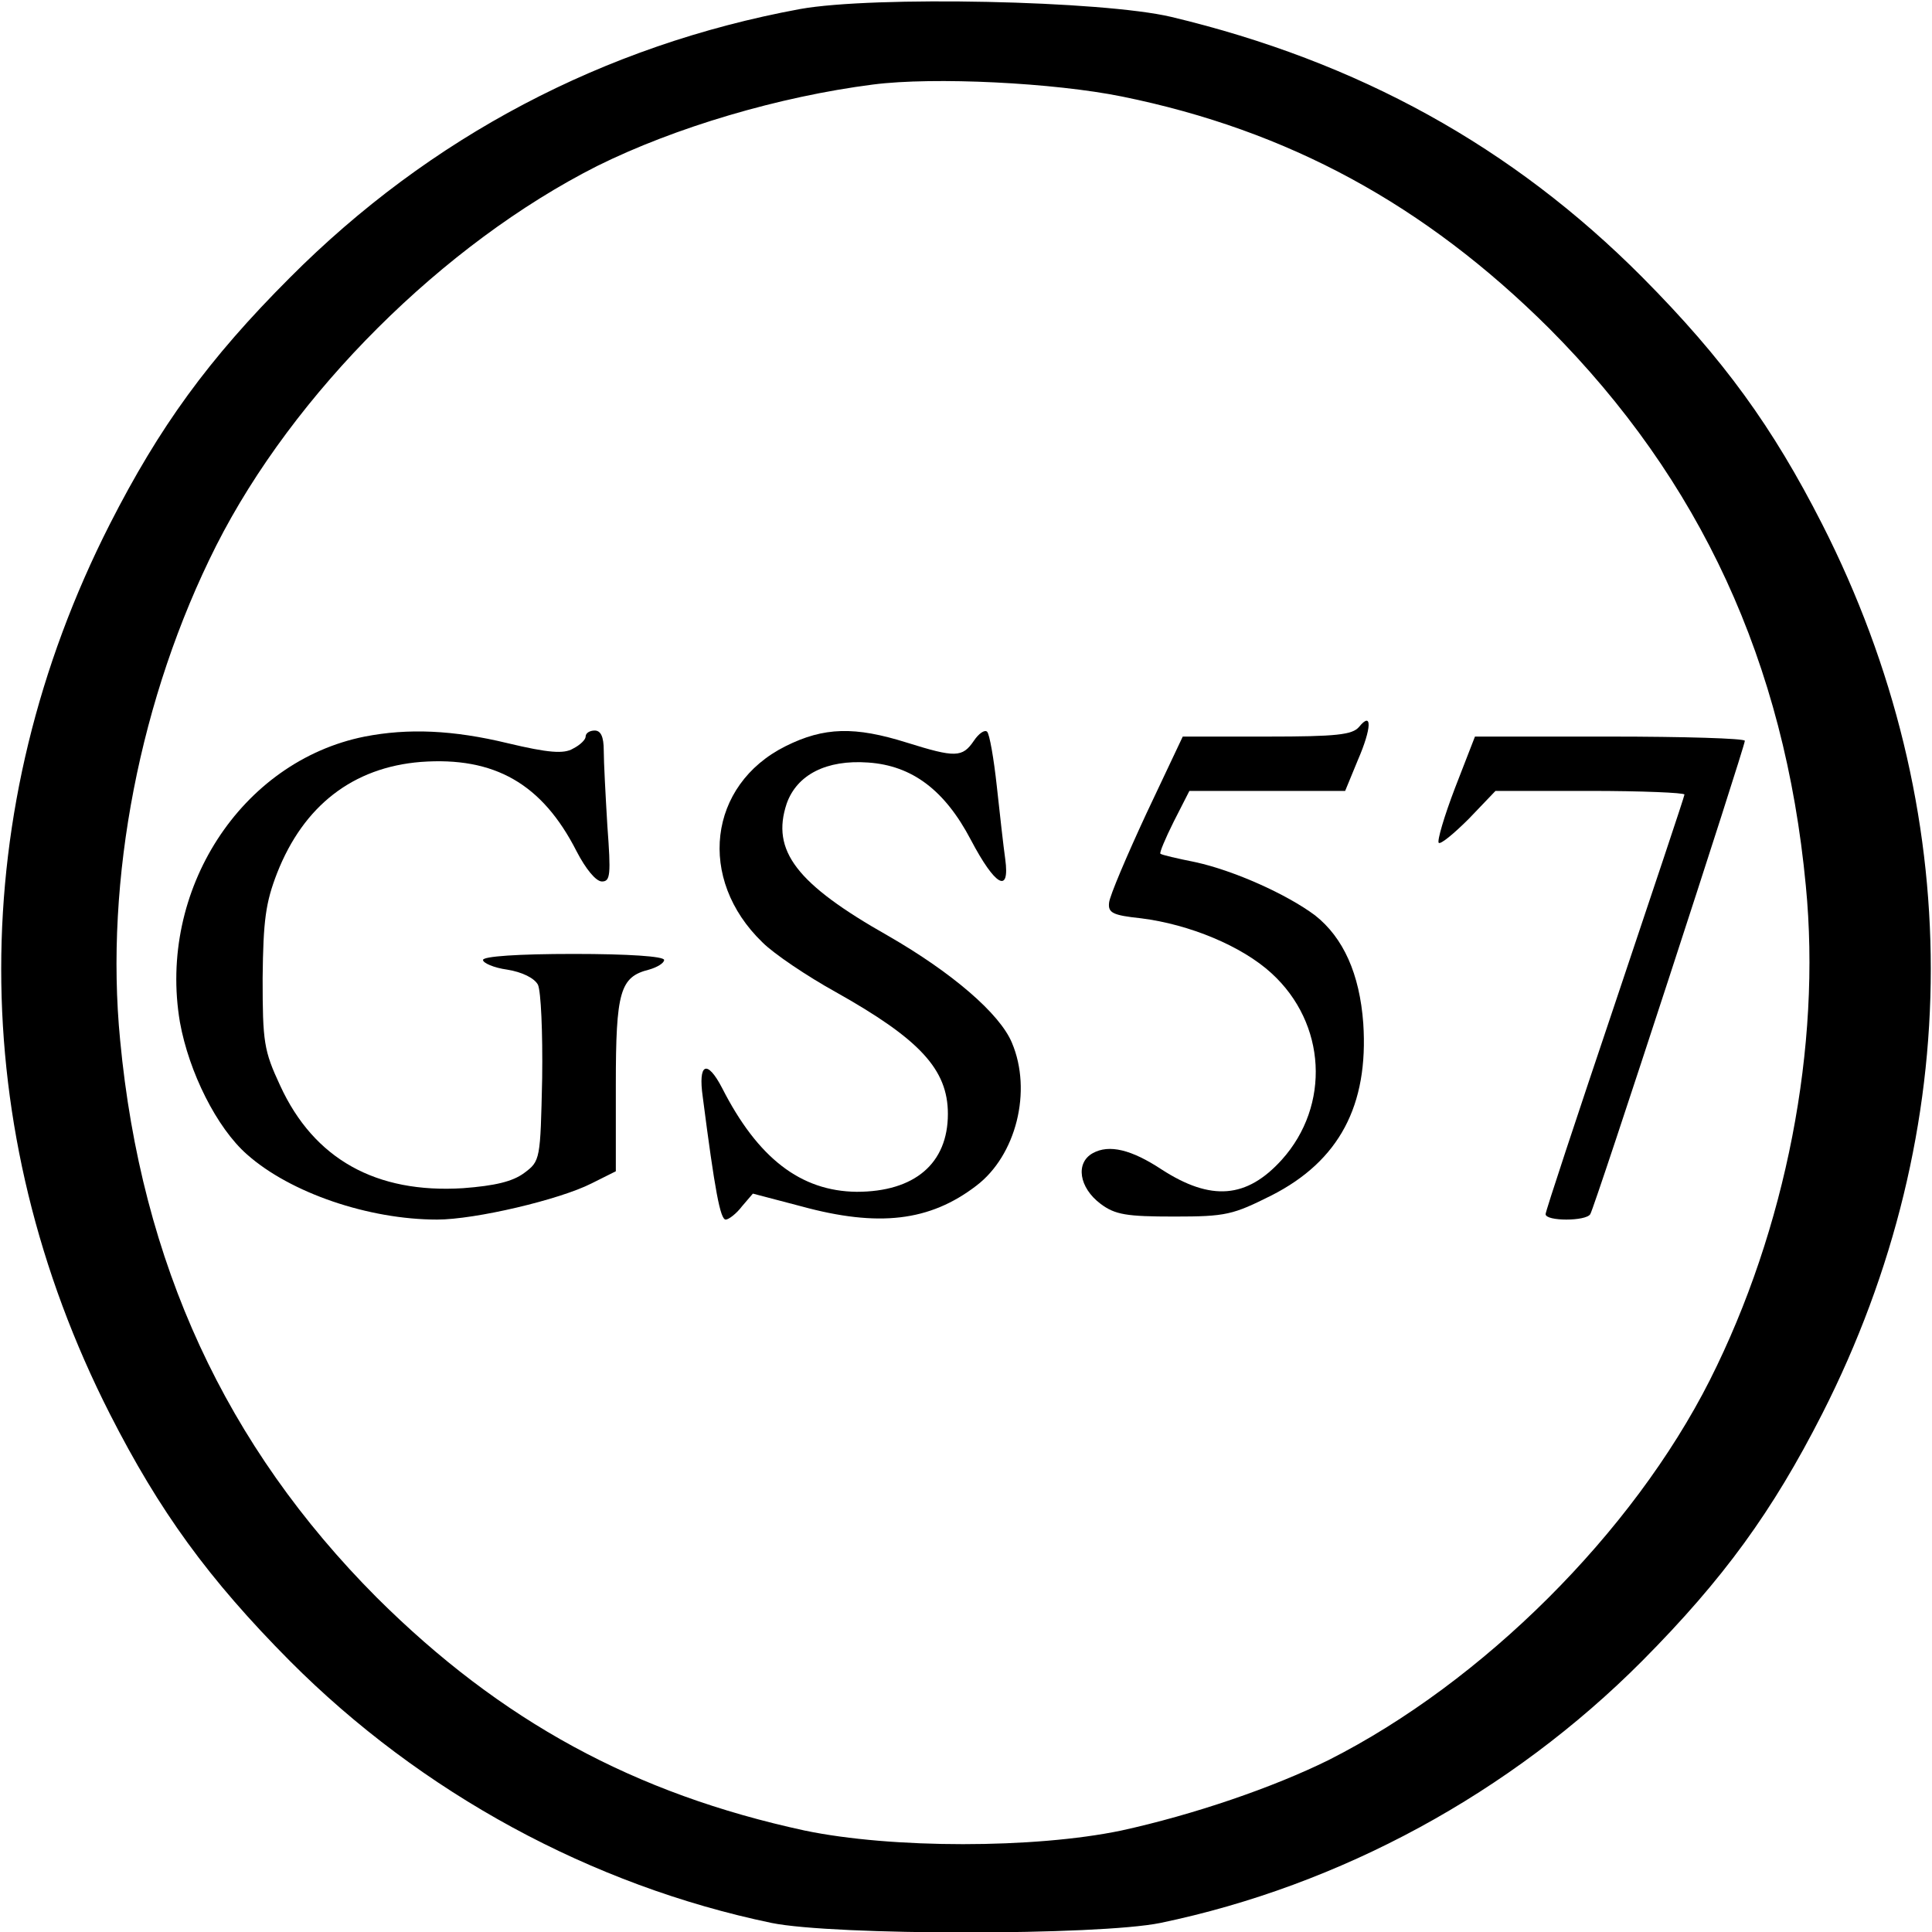
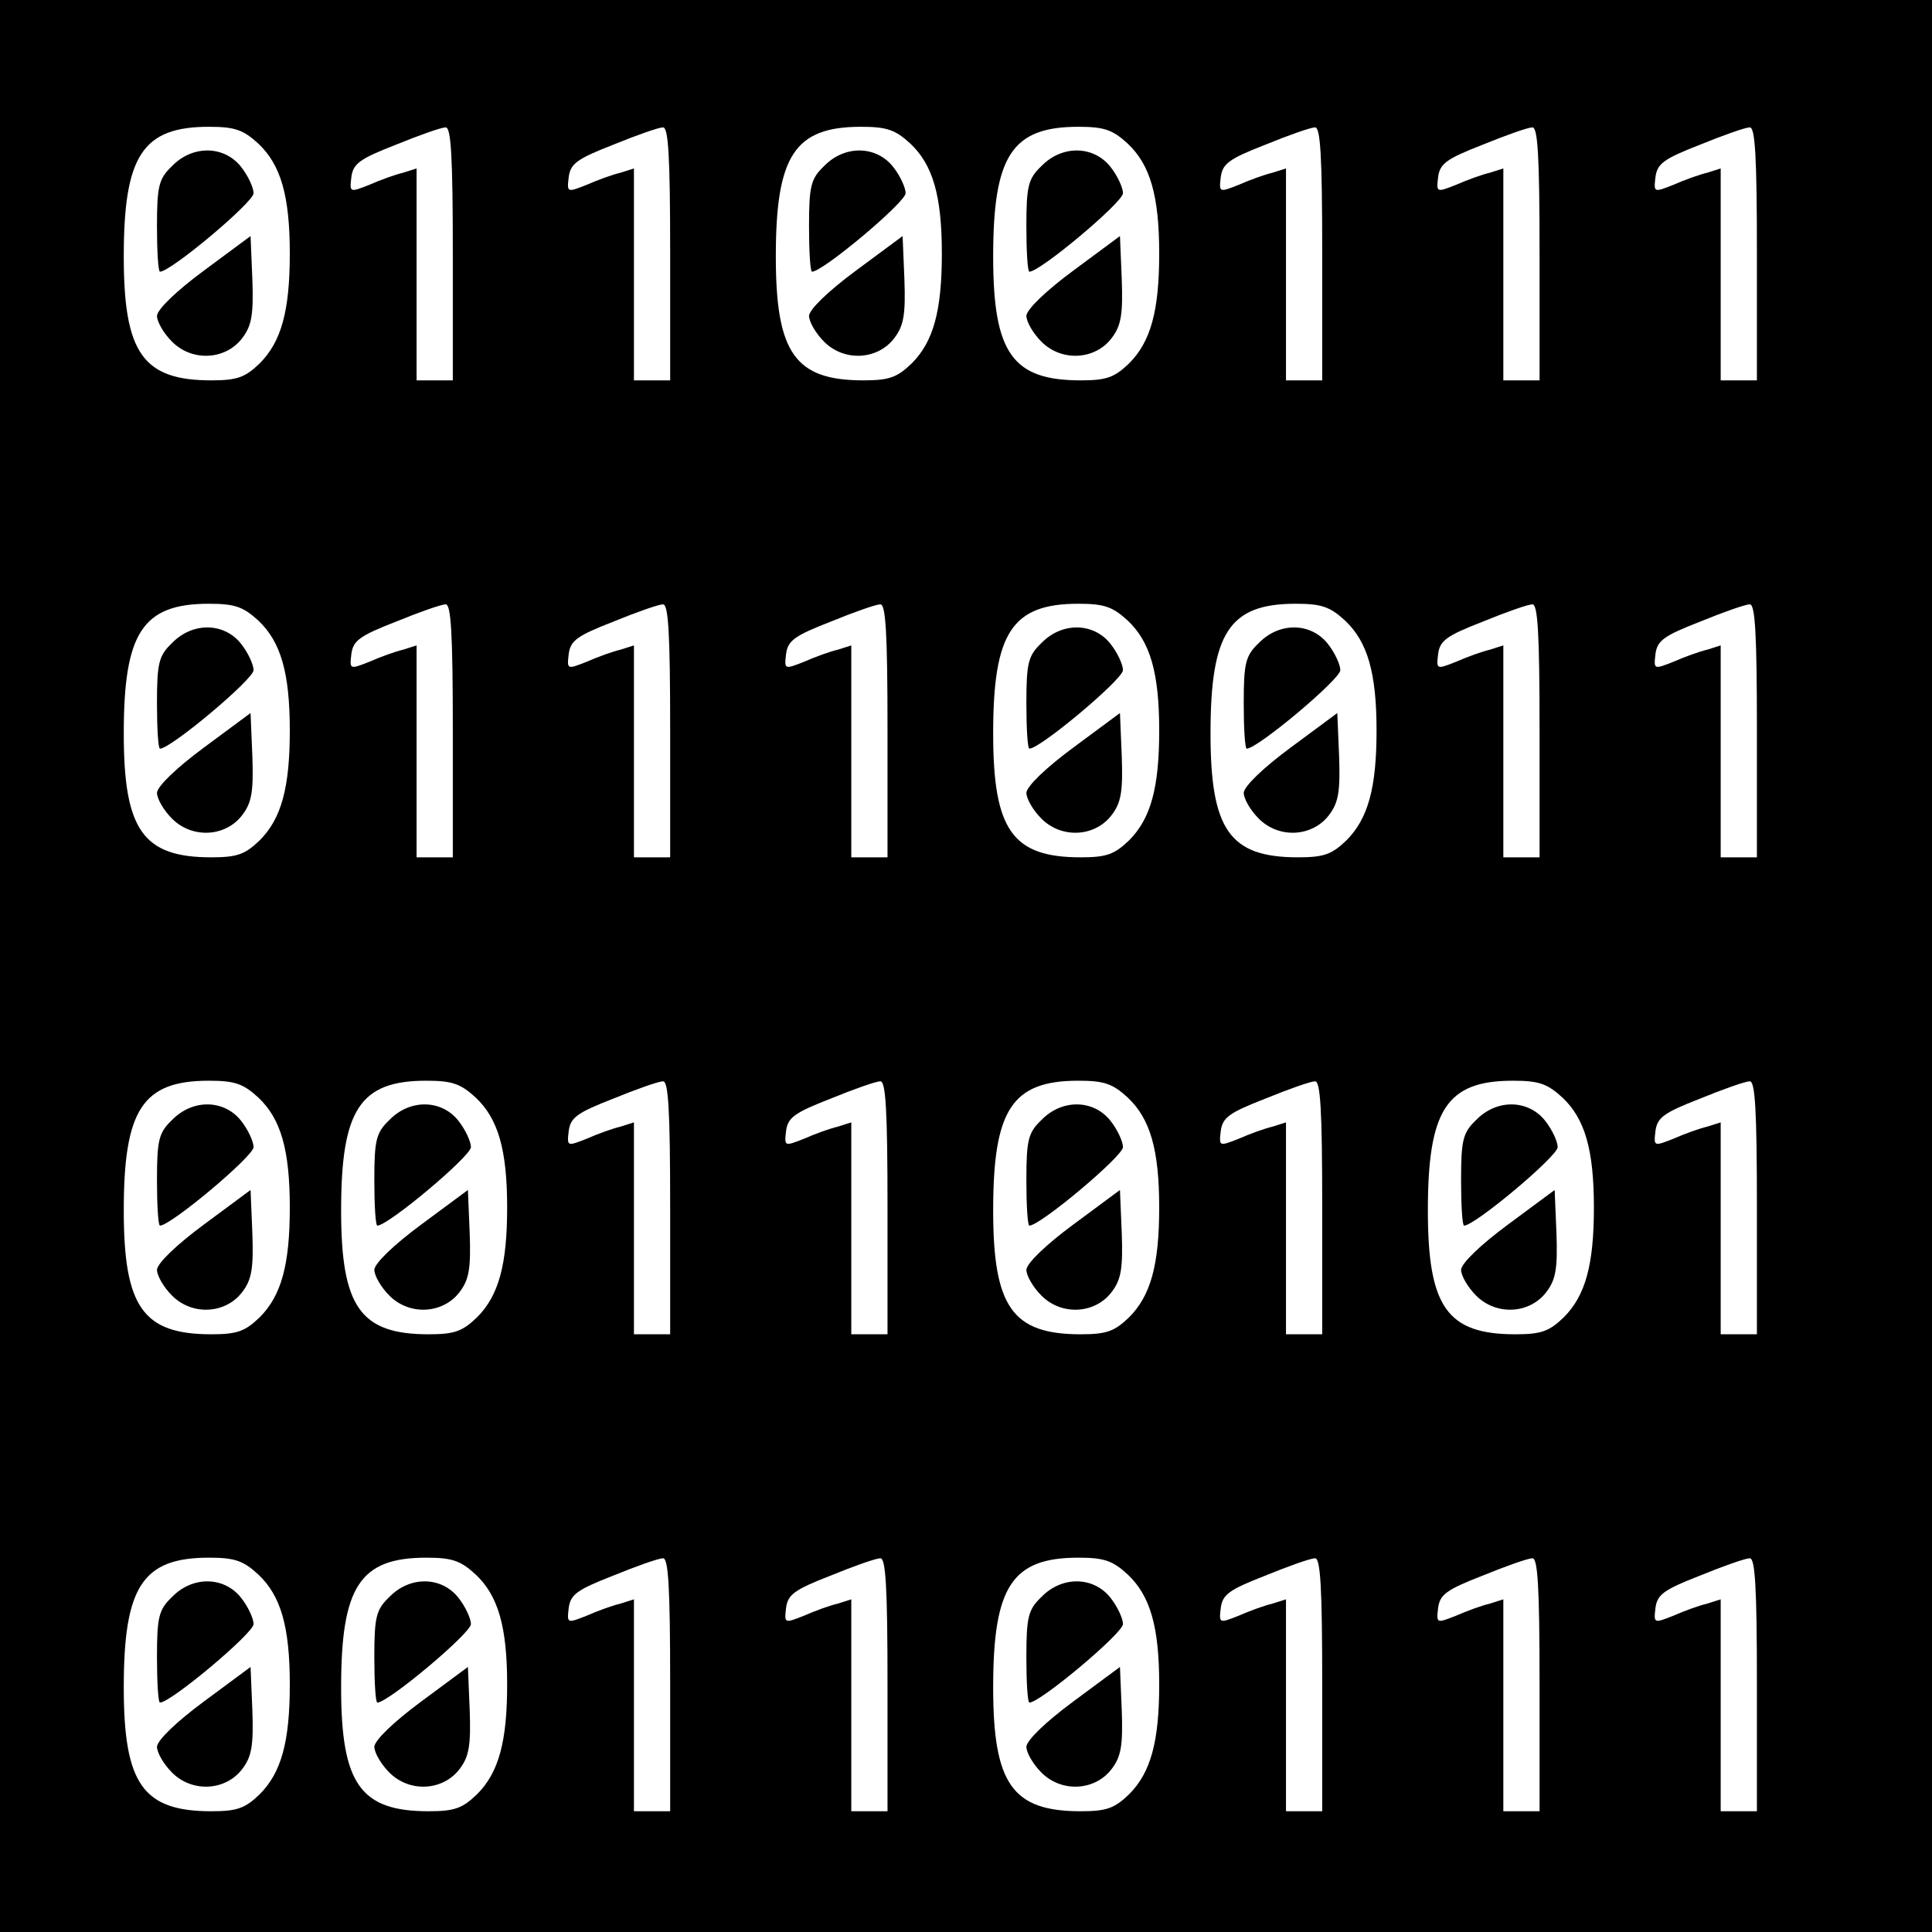
<svg xmlns="http://www.w3.org/2000/svg" version="1.0" width="320pt" height="320pt" viewBox="0 0 320 320" preserveAspectRatio="xMidYMid meet">
  <g transform="translate(0,320) scale(0.1,-0.1)" fill="#000000" stroke="none">
-     <path d="M1325 3185 c-325 -60 -613 -212 -845 -445 -135 -135 -216 -247 -298 -408 -240 -472 -240 -1002 0 -1474 82 -161 163 -273 298 -409 218 -219 500 -372 798 -434 103 -21 541 -21 644 0 298 62 580 215 798 434 135 136 216 248 298 409 240 472 240 1002 0 1474 -82 161 -163 273 -298 409 -215 216 -470 357 -780 431 -114 27 -493 35 -615 13z m534 -145 c275 -56 501 -179 707 -384 250 -251 390 -553 425 -923 26 -266 -33 -569 -159 -819 -128 -253 -376 -500 -631 -629 -93 -46 -225 -91 -344 -117 -144 -30 -380 -30 -524 0 -282 61 -503 181 -709 386 -250 251 -390 553 -425 923 -26 266 33 569 159 819 128 253 376 500 631 629 129 64 301 115 457 135 101 13 300 3 413 -20z" />
-     <path d="M2251 1996 c-11 -13 -37 -16 -152 -16 l-140 0 -60 -127 c-33 -71 -61 -137 -62 -148 -2 -17 6 -21 53 -26 80 -10 167 -46 216 -91 91 -83 98 -219 17 -309 -58 -64 -117 -69 -199 -16 -50 33 -87 42 -114 27 -29 -16 -23 -57 13 -84 24 -18 43 -21 122 -21 86 0 97 3 161 35 112 57 161 149 152 285 -6 82 -33 142 -80 179 -47 35 -134 74 -198 88 -30 6 -56 12 -58 14 -2 1 8 25 22 53 l26 51 129 0 129 0 21 51 c23 53 24 82 2 55z" />
-     <path d="M604 1980 c-205 -41 -343 -255 -306 -473 15 -83 61 -175 111 -219 72 -64 202 -108 315 -108 63 0 203 33 256 60 l40 20 0 143 c0 155 7 179 55 191 14 4 25 11 25 16 0 6 -59 10 -150 10 -92 0 -150 -4 -150 -10 0 -5 18 -13 40 -16 25 -4 45 -14 51 -25 5 -11 8 -78 7 -155 -3 -135 -3 -137 -30 -157 -19 -14 -48 -21 -101 -25 -144 -9 -247 48 -303 170 -27 58 -29 72 -29 178 1 96 5 125 24 174 44 112 126 175 238 184 122 9 201 -36 258 -148 15 -29 32 -50 42 -50 14 0 15 11 9 92 -3 50 -6 106 -6 125 0 23 -5 33 -15 33 -8 0 -15 -4 -15 -10 0 -5 -9 -14 -21 -20 -15 -9 -41 -7 -108 9 -91 22 -165 25 -237 11z" />
-     <path d="M1301 1964 c-128 -64 -147 -220 -38 -325 19 -19 74 -56 121 -82 139 -78 186 -128 186 -202 0 -82 -55 -129 -151 -129 -93 1 -164 56 -223 172 -25 48 -40 41 -32 -15 20 -155 29 -203 38 -203 5 0 18 10 27 22 l18 21 80 -21 c128 -35 213 -25 290 34 66 50 93 157 59 237 -20 48 -99 116 -205 177 -152 86 -194 141 -168 219 17 48 66 73 135 68 73 -5 127 -46 170 -128 40 -76 65 -91 57 -32 -3 21 -9 75 -14 121 -5 46 -12 86 -16 90 -4 4 -14 -3 -22 -15 -19 -28 -31 -28 -111 -3 -86 27 -137 26 -201 -6z" />
-     <path d="M2410 1895 c-18 -47 -30 -88 -27 -91 3 -3 25 15 50 40 l44 46 156 0 c86 0 157 -3 157 -6 0 -3 -52 -158 -115 -346 -63 -187 -115 -344 -115 -349 0 -12 67 -12 74 0 7 10 256 774 256 784 0 4 -101 7 -224 7 l-223 0 -33 -85z" />
+     <path d="M0 1600 l0 -1600 1600 0 1600 0 0 1600 0 1600 -1600 0 -1600 0 0 -1600z m428 1362 c37 -35 52 -86 52 -182 0 -95 -14 -146 -50 -182 -24 -23 -37 -28 -80 -28 -113 0 -145 45 -145 205 0 167 31 215 141 215 43 0 57 -5 82 -28z m322 -182 l0 -210 -30 0 -30 0 0 176 0 175 -22 -7 c-13 -3 -38 -12 -56 -20 -33 -13 -33 -13 -30 13 3 22 14 30 73 53 39 16 76 29 83 29 9 1 12 -47 12 -209z m360 0 l0 -210 -30 0 -30 0 0 176 0 175 -22 -7 c-13 -3 -38 -12 -56 -20 -33 -13 -33 -13 -30 13 3 22 14 30 73 53 39 16 76 29 83 29 9 1 12 -47 12 -209z m398 182 c37 -35 52 -86 52 -182 0 -95 -14 -146 -50 -182 -24 -23 -37 -28 -80 -28 -113 0 -145 45 -145 205 0 167 31 215 141 215 43 0 57 -5 82 -28z m360 0 c37 -35 52 -86 52 -182 0 -95 -14 -146 -50 -182 -24 -23 -37 -28 -80 -28 -113 0 -145 45 -145 205 0 167 31 215 141 215 43 0 57 -5 82 -28z m322 -182 l0 -210 -30 0 -30 0 0 176 0 175 -22 -7 c-13 -3 -38 -12 -56 -20 -33 -13 -33 -13 -30 13 3 22 14 30 73 53 39 16 76 29 83 29 9 1 12 -47 12 -209z m360 0 l0 -210 -30 0 -30 0 0 176 0 175 -22 -7 c-13 -3 -38 -12 -56 -20 -33 -13 -33 -13 -30 13 3 22 14 30 73 53 39 16 76 29 83 29 9 1 12 -47 12 -209z m360 0 l0 -210 -30 0 -30 0 0 176 0 175 -22 -7 c-13 -3 -38 -12 -56 -20 -33 -13 -33 -13 -30 13 3 22 14 30 73 53 39 16 76 29 83 29 9 1 12 -47 12 -209z m-2482 -608 c37 -35 52 -86 52 -182 0 -95 -14 -146 -50 -182 -24 -23 -37 -28 -80 -28 -113 0 -145 45 -145 205 0 167 31 215 141 215 43 0 57 -5 82 -28z m322 -182 l0 -210 -30 0 -30 0 0 176 0 175 -22 -7 c-13 -3 -38 -12 -56 -20 -33 -13 -33 -13 -30 13 3 22 14 30 73 53 39 16 76 29 83 29 9 1 12 -47 12 -209z m360 0 l0 -210 -30 0 -30 0 0 176 0 175 -22 -7 c-13 -3 -38 -12 -56 -20 -33 -13 -33 -13 -30 13 3 22 14 30 73 53 39 16 76 29 83 29 9 1 12 -47 12 -209z m360 0 l0 -210 -30 0 -30 0 0 176 0 175 -22 -7 c-13 -3 -38 -12 -56 -20 -33 -13 -33 -13 -30 13 3 22 14 30 73 53 39 16 76 29 83 29 9 1 12 -47 12 -209z m398 182 c37 -35 52 -86 52 -182 0 -95 -14 -146 -50 -182 -24 -23 -37 -28 -80 -28 -113 0 -145 45 -145 205 0 167 31 215 141 215 43 0 57 -5 82 -28z m360 0 c37 -35 52 -86 52 -182 0 -95 -14 -146 -50 -182 -24 -23 -37 -28 -80 -28 -113 0 -145 45 -145 205 0 167 31 215 141 215 43 0 57 -5 82 -28z m322 -182 l0 -210 -30 0 -30 0 0 176 0 175 -22 -7 c-13 -3 -38 -12 -56 -20 -33 -13 -33 -13 -30 13 3 22 14 30 73 53 39 16 76 29 83 29 9 1 12 -47 12 -209z m360 0 l0 -210 -30 0 -30 0 0 176 0 175 -22 -7 c-13 -3 -38 -12 -56 -20 -33 -13 -33 -13 -30 13 3 22 14 30 73 53 39 16 76 29 83 29 9 1 12 -47 12 -209z m-2482 -608 c37 -35 52 -86 52 -182 0 -95 -14 -146 -50 -182 -24 -23 -37 -28 -80 -28 -113 0 -145 45 -145 205 0 167 31 215 141 215 43 0 57 -5 82 -28z m360 0 c37 -35 52 -86 52 -182 0 -95 -14 -146 -50 -182 -24 -23 -37 -28 -80 -28 -113 0 -145 45 -145 205 0 167 31 215 141 215 43 0 57 -5 82 -28z m322 -182 l0 -210 -30 0 -30 0 0 176 0 175 -22 -7 c-13 -3 -38 -12 -56 -20 -33 -13 -33 -13 -30 13 3 22 14 30 73 53 39 16 76 29 83 29 9 1 12 -47 12 -209z m360 0 l0 -210 -30 0 -30 0 0 176 0 175 -22 -7 c-13 -3 -38 -12 -56 -20 -33 -13 -33 -13 -30 13 3 22 14 30 73 53 39 16 76 29 83 29 9 1 12 -47 12 -209z m398 182 c37 -35 52 -86 52 -182 0 -95 -14 -146 -50 -182 -24 -23 -37 -28 -80 -28 -113 0 -145 45 -145 205 0 167 31 215 141 215 43 0 57 -5 82 -28z m322 -182 l0 -210 -30 0 -30 0 0 176 0 175 -22 -7 c-13 -3 -38 -12 -56 -20 -33 -13 -33 -13 -30 13 3 22 14 30 73 53 39 16 76 29 83 29 9 1 12 -47 12 -209z m398 182 c37 -35 52 -86 52 -182 0 -95 -14 -146 -50 -182 -24 -23 -37 -28 -80 -28 -113 0 -145 45 -145 205 0 167 31 215 141 215 43 0 57 -5 82 -28z m322 -182 l0 -210 -30 0 -30 0 0 176 0 175 -22 -7 c-13 -3 -38 -12 -56 -20 -33 -13 -33 -13 -30 13 3 22 14 30 73 53 39 16 76 29 83 29 9 1 12 -47 12 -209z m-2482 -608 c37 -35 52 -86 52 -182 0 -95 -14 -146 -50 -182 -24 -23 -37 -28 -80 -28 -113 0 -145 45 -145 205 0 167 31 215 141 215 43 0 57 -5 82 -28z m360 0 c37 -35 52 -86 52 -182 0 -95 -14 -146 -50 -182 -24 -23 -37 -28 -80 -28 -113 0 -145 45 -145 205 0 167 31 215 141 215 43 0 57 -5 82 -28z m322 -182 l0 -210 -30 0 -30 0 0 176 0 175 -22 -7 c-13 -3 -38 -12 -56 -20 -33 -13 -33 -13 -30 13 3 22 14 30 73 53 39 16 76 29 83 29 9 1 12 -47 12 -209z m360 0 l0 -210 -30 0 -30 0 0 176 0 175 -22 -7 c-13 -3 -38 -12 -56 -20 -33 -13 -33 -13 -30 13 3 22 14 30 73 53 39 16 76 29 83 29 9 1 12 -47 12 -209z m398 182 c37 -35 52 -86 52 -182 0 -95 -14 -146 -50 -182 -24 -23 -37 -28 -80 -28 -113 0 -145 45 -145 205 0 167 31 215 141 215 43 0 57 -5 82 -28z m322 -182 l0 -210 -30 0 -30 0 0 176 0 175 -22 -7 c-13 -3 -38 -12 -56 -20 -33 -13 -33 -13 -30 13 3 22 14 30 73 53 39 16 76 29 83 29 9 1 12 -47 12 -209z m360 0 l0 -210 -30 0 -30 0 0 176 0 175 -22 -7 c-13 -3 -38 -12 -56 -20 -33 -13 -33 -13 -30 13 3 22 14 30 73 53 39 16 76 29 83 29 9 1 12 -47 12 -209z m360 0 l0 -210 -30 0 -30 0 0 176 0 175 -22 -7 c-13 -3 -38 -12 -56 -20 -33 -13 -33 -13 -30 13 3 22 14 30 73 53 39 16 76 29 83 29 9 1 12 -47 12 -209z" />
+     <path d="M285 2925 c-22 -21 -25 -33 -25 -100 0 -41 2 -75 5 -75 18 0 155 115 155 130 0 9 -9 29 -21 44 -28 35 -80 36 -114 1z" />
+     <path d="M338 2752 c-46 -34 -77 -64 -78 -75 0 -10 11 -29 25 -43 34 -34 90 -30 117 7 15 20 18 39 16 96 l-3 72 -77 -57z" />
+     <path d="M1365 2925 c-22 -21 -25 -33 -25 -100 0 -41 2 -75 5 -75 18 0 155 115 155 130 0 9 -9 29 -21 44 -28 35 -80 36 -114 1z" />
+     <path d="M1418 2752 c-46 -34 -77 -64 -78 -75 0 -10 11 -29 25 -43 34 -34 90 -30 117 7 15 20 18 39 16 96 l-3 72 -77 -57z" />
+     <path d="M1725 2925 c-22 -21 -25 -33 -25 -100 0 -41 2 -75 5 -75 18 0 155 115 155 130 0 9 -9 29 -21 44 -28 35 -80 36 -114 1z" />
+     <path d="M1778 2752 c-46 -34 -77 -64 -78 -75 0 -10 11 -29 25 -43 34 -34 90 -30 117 7 15 20 18 39 16 96 l-3 72 -77 -57z" />
+     <path d="M285 2135 c-22 -21 -25 -33 -25 -100 0 -41 2 -75 5 -75 18 0 155 115 155 130 0 9 -9 29 -21 44 -28 35 -80 36 -114 1z" />
+     <path d="M338 1962 c-46 -34 -77 -64 -78 -75 0 -10 11 -29 25 -43 34 -34 90 -30 117 7 15 20 18 39 16 96 l-3 72 -77 -57z" />
+     <path d="M1725 2135 c-22 -21 -25 -33 -25 -100 0 -41 2 -75 5 -75 18 0 155 115 155 130 0 9 -9 29 -21 44 -28 35 -80 36 -114 1z" />
+     <path d="M1778 1962 c-46 -34 -77 -64 -78 -75 0 -10 11 -29 25 -43 34 -34 90 -30 117 7 15 20 18 39 16 96 l-3 72 -77 -57z" />
+     <path d="M2085 2135 c-22 -21 -25 -33 -25 -100 0 -41 2 -75 5 -75 18 0 155 115 155 130 0 9 -9 29 -21 44 -28 35 -80 36 -114 1z" />
+     <path d="M2138 1962 c-46 -34 -77 -64 -78 -75 0 -10 11 -29 25 -43 34 -34 90 -30 117 7 15 20 18 39 16 96 l-3 72 -77 -57z" />
+     <path d="M285 1345 c-22 -21 -25 -33 -25 -100 0 -41 2 -75 5 -75 18 0 155 115 155 130 0 9 -9 29 -21 44 -28 35 -80 36 -114 1z" />
+     <path d="M338 1172 c-46 -34 -77 -64 -78 -75 0 -10 11 -29 25 -43 34 -34 90 -30 117 7 15 20 18 39 16 96 l-3 72 -77 -57z" />
+     <path d="M645 1345 c-22 -21 -25 -33 -25 -100 0 -41 2 -75 5 -75 18 0 155 115 155 130 0 9 -9 29 -21 44 -28 35 -80 36 -114 1z" />
+     <path d="M698 1172 c-46 -34 -77 -64 -78 -75 0 -10 11 -29 25 -43 34 -34 90 -30 117 7 15 20 18 39 16 96 l-3 72 -77 -57z" />
+     <path d="M1725 1345 c-22 -21 -25 -33 -25 -100 0 -41 2 -75 5 -75 18 0 155 115 155 130 0 9 -9 29 -21 44 -28 35 -80 36 -114 1z" />
+     <path d="M1778 1172 c-46 -34 -77 -64 -78 -75 0 -10 11 -29 25 -43 34 -34 90 -30 117 7 15 20 18 39 16 96 l-3 72 -77 -57z" />
+     <path d="M2445 1345 c-22 -21 -25 -33 -25 -100 0 -41 2 -75 5 -75 18 0 155 115 155 130 0 9 -9 29 -21 44 -28 35 -80 36 -114 1z" />
+     <path d="M2498 1172 c-46 -34 -77 -64 -78 -75 0 -10 11 -29 25 -43 34 -34 90 -30 117 7 15 20 18 39 16 96 l-3 72 -77 -57z" />
+     <path d="M285 555 c-22 -21 -25 -33 -25 -100 0 -41 2 -75 5 -75 18 0 155 115 155 130 0 9 -9 29 -21 44 -28 35 -80 36 -114 1z" />
+     <path d="M338 382 c-46 -34 -77 -64 -78 -75 0 -10 11 -29 25 -43 34 -34 90 -30 117 7 15 20 18 39 16 96 l-3 72 -77 -57z" />
+     <path d="M645 555 c-22 -21 -25 -33 -25 -100 0 -41 2 -75 5 -75 18 0 155 115 155 130 0 9 -9 29 -21 44 -28 35 -80 36 -114 1z" />
+     <path d="M698 382 c-46 -34 -77 -64 -78 -75 0 -10 11 -29 25 -43 34 -34 90 -30 117 7 15 20 18 39 16 96 l-3 72 -77 -57z" />
+     <path d="M1725 555 c-22 -21 -25 -33 -25 -100 0 -41 2 -75 5 -75 18 0 155 115 155 130 0 9 -9 29 -21 44 -28 35 -80 36 -114 1z" />
+     <path d="M1778 382 c-46 -34 -77 -64 -78 -75 0 -10 11 -29 25 -43 34 -34 90 -30 117 7 15 20 18 39 16 96 l-3 72 -77 -57z" />
  </g>
</svg>
